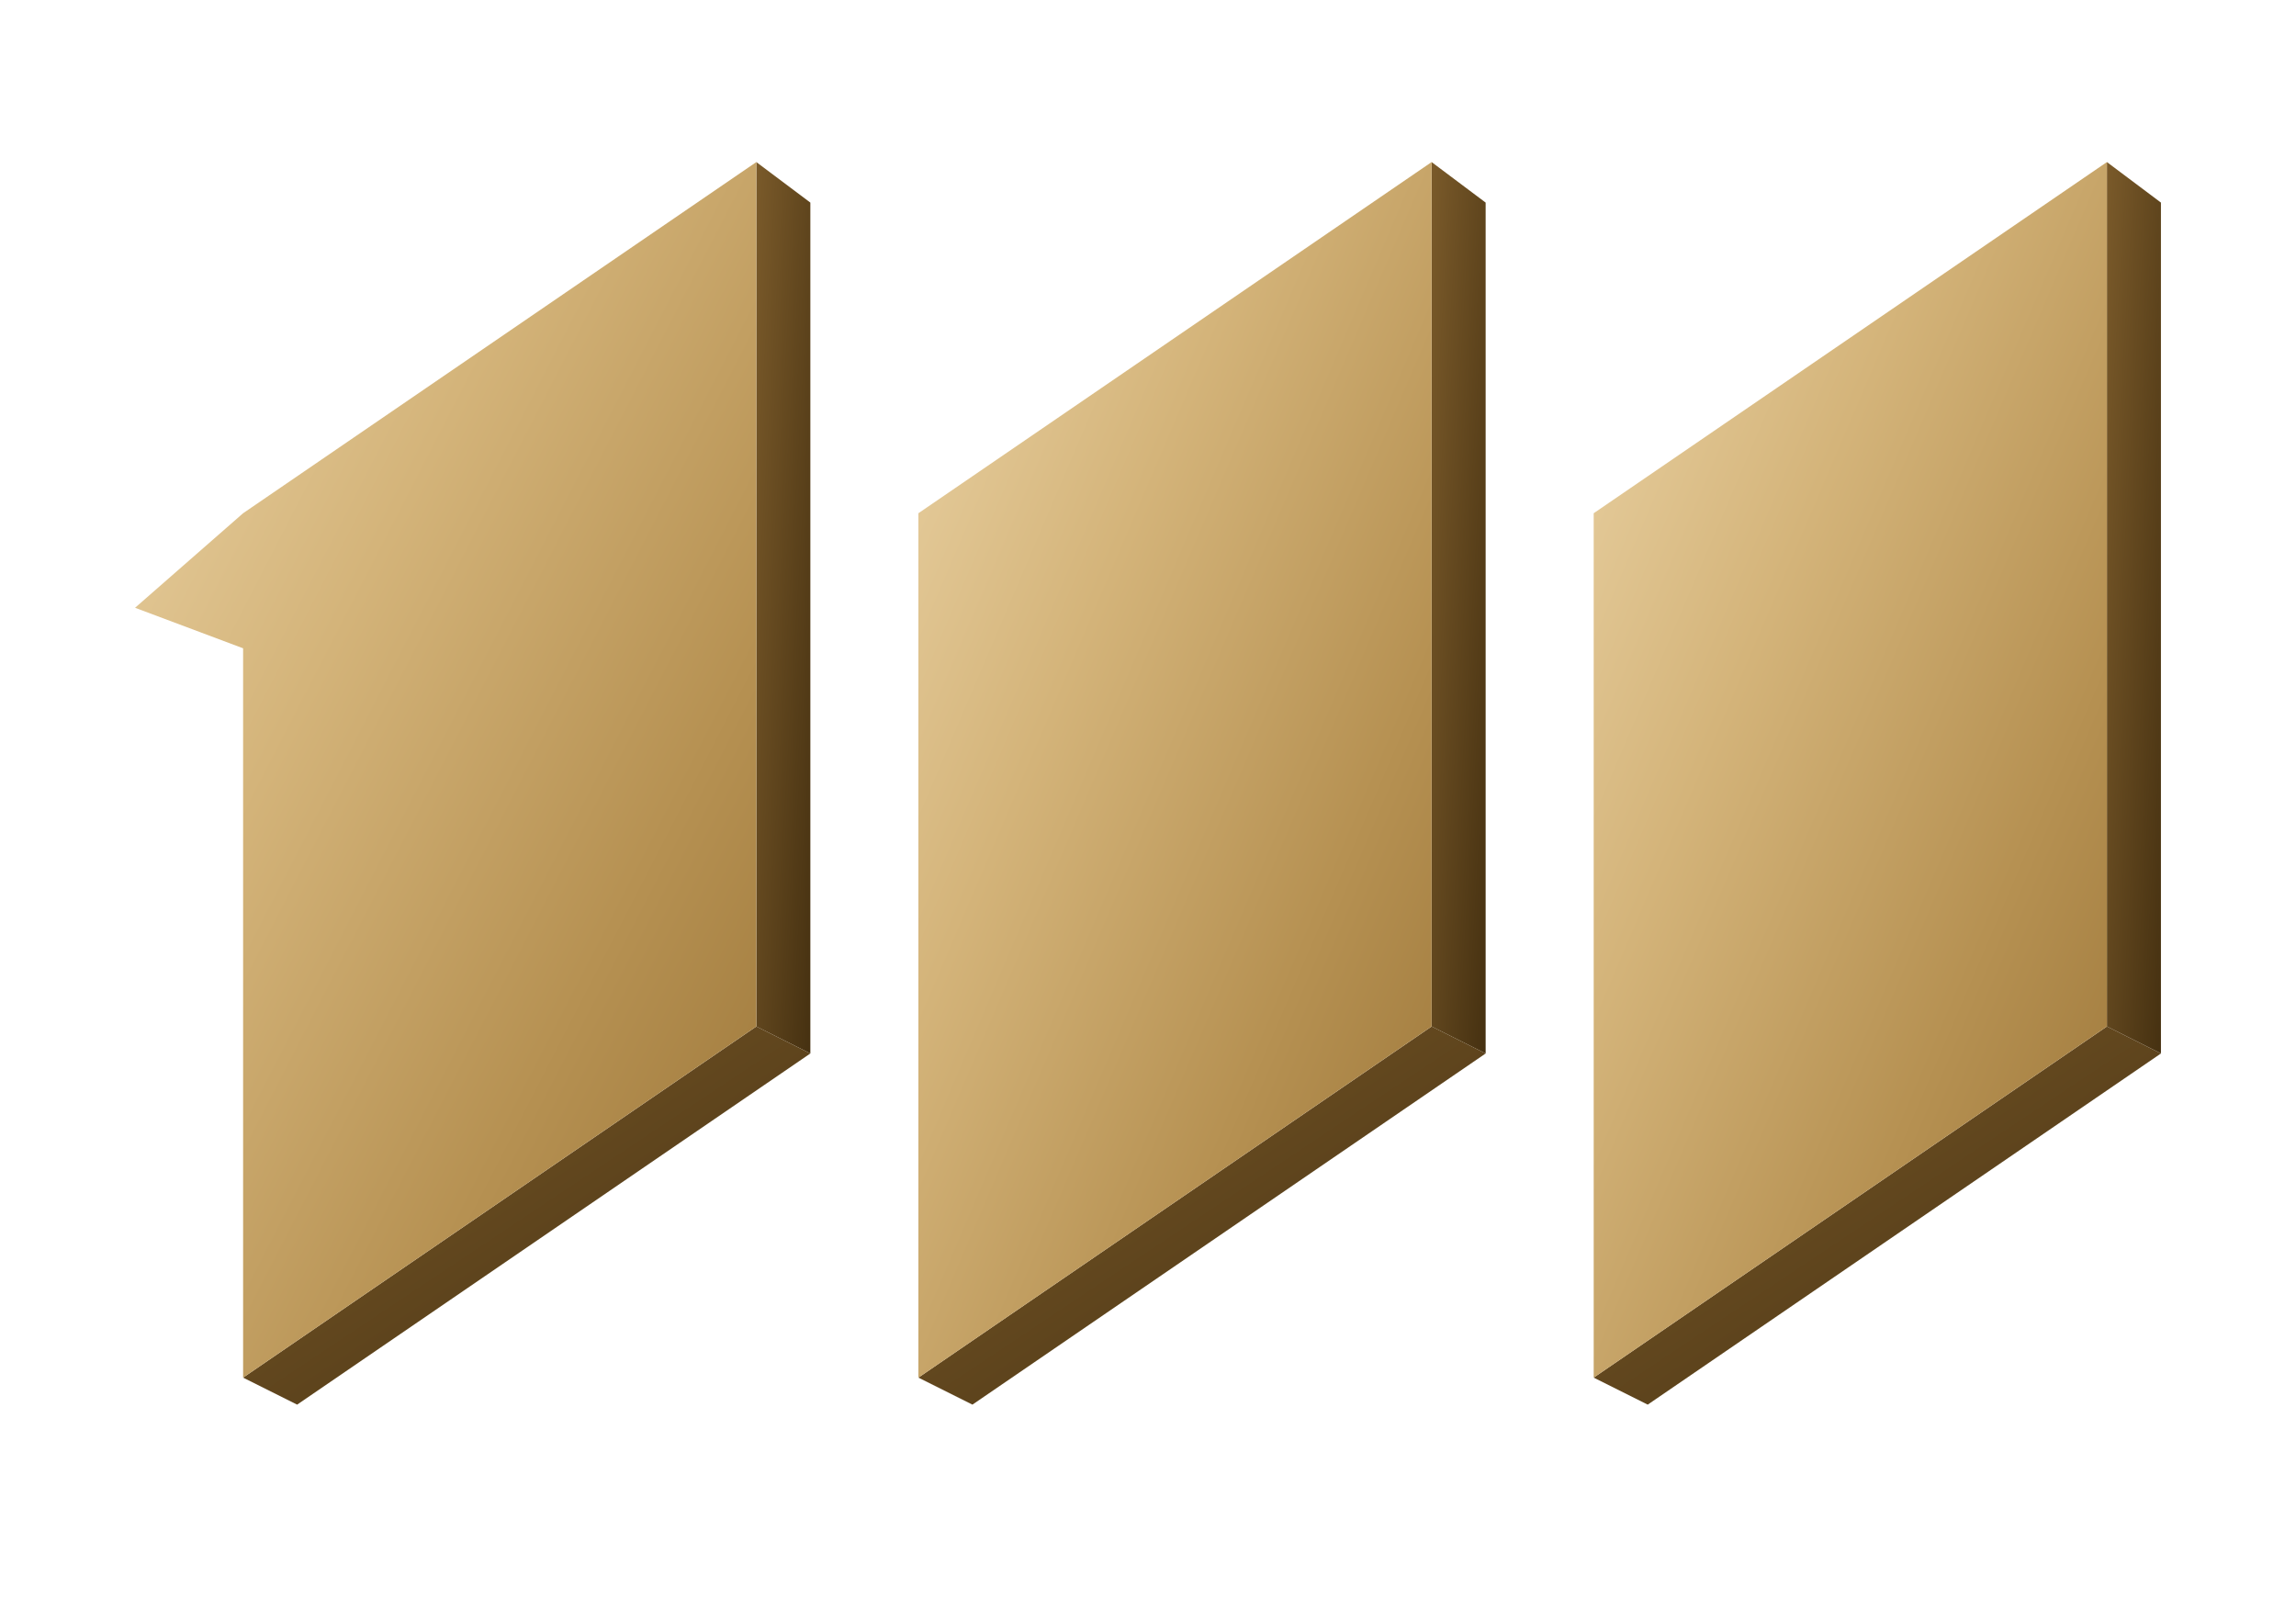
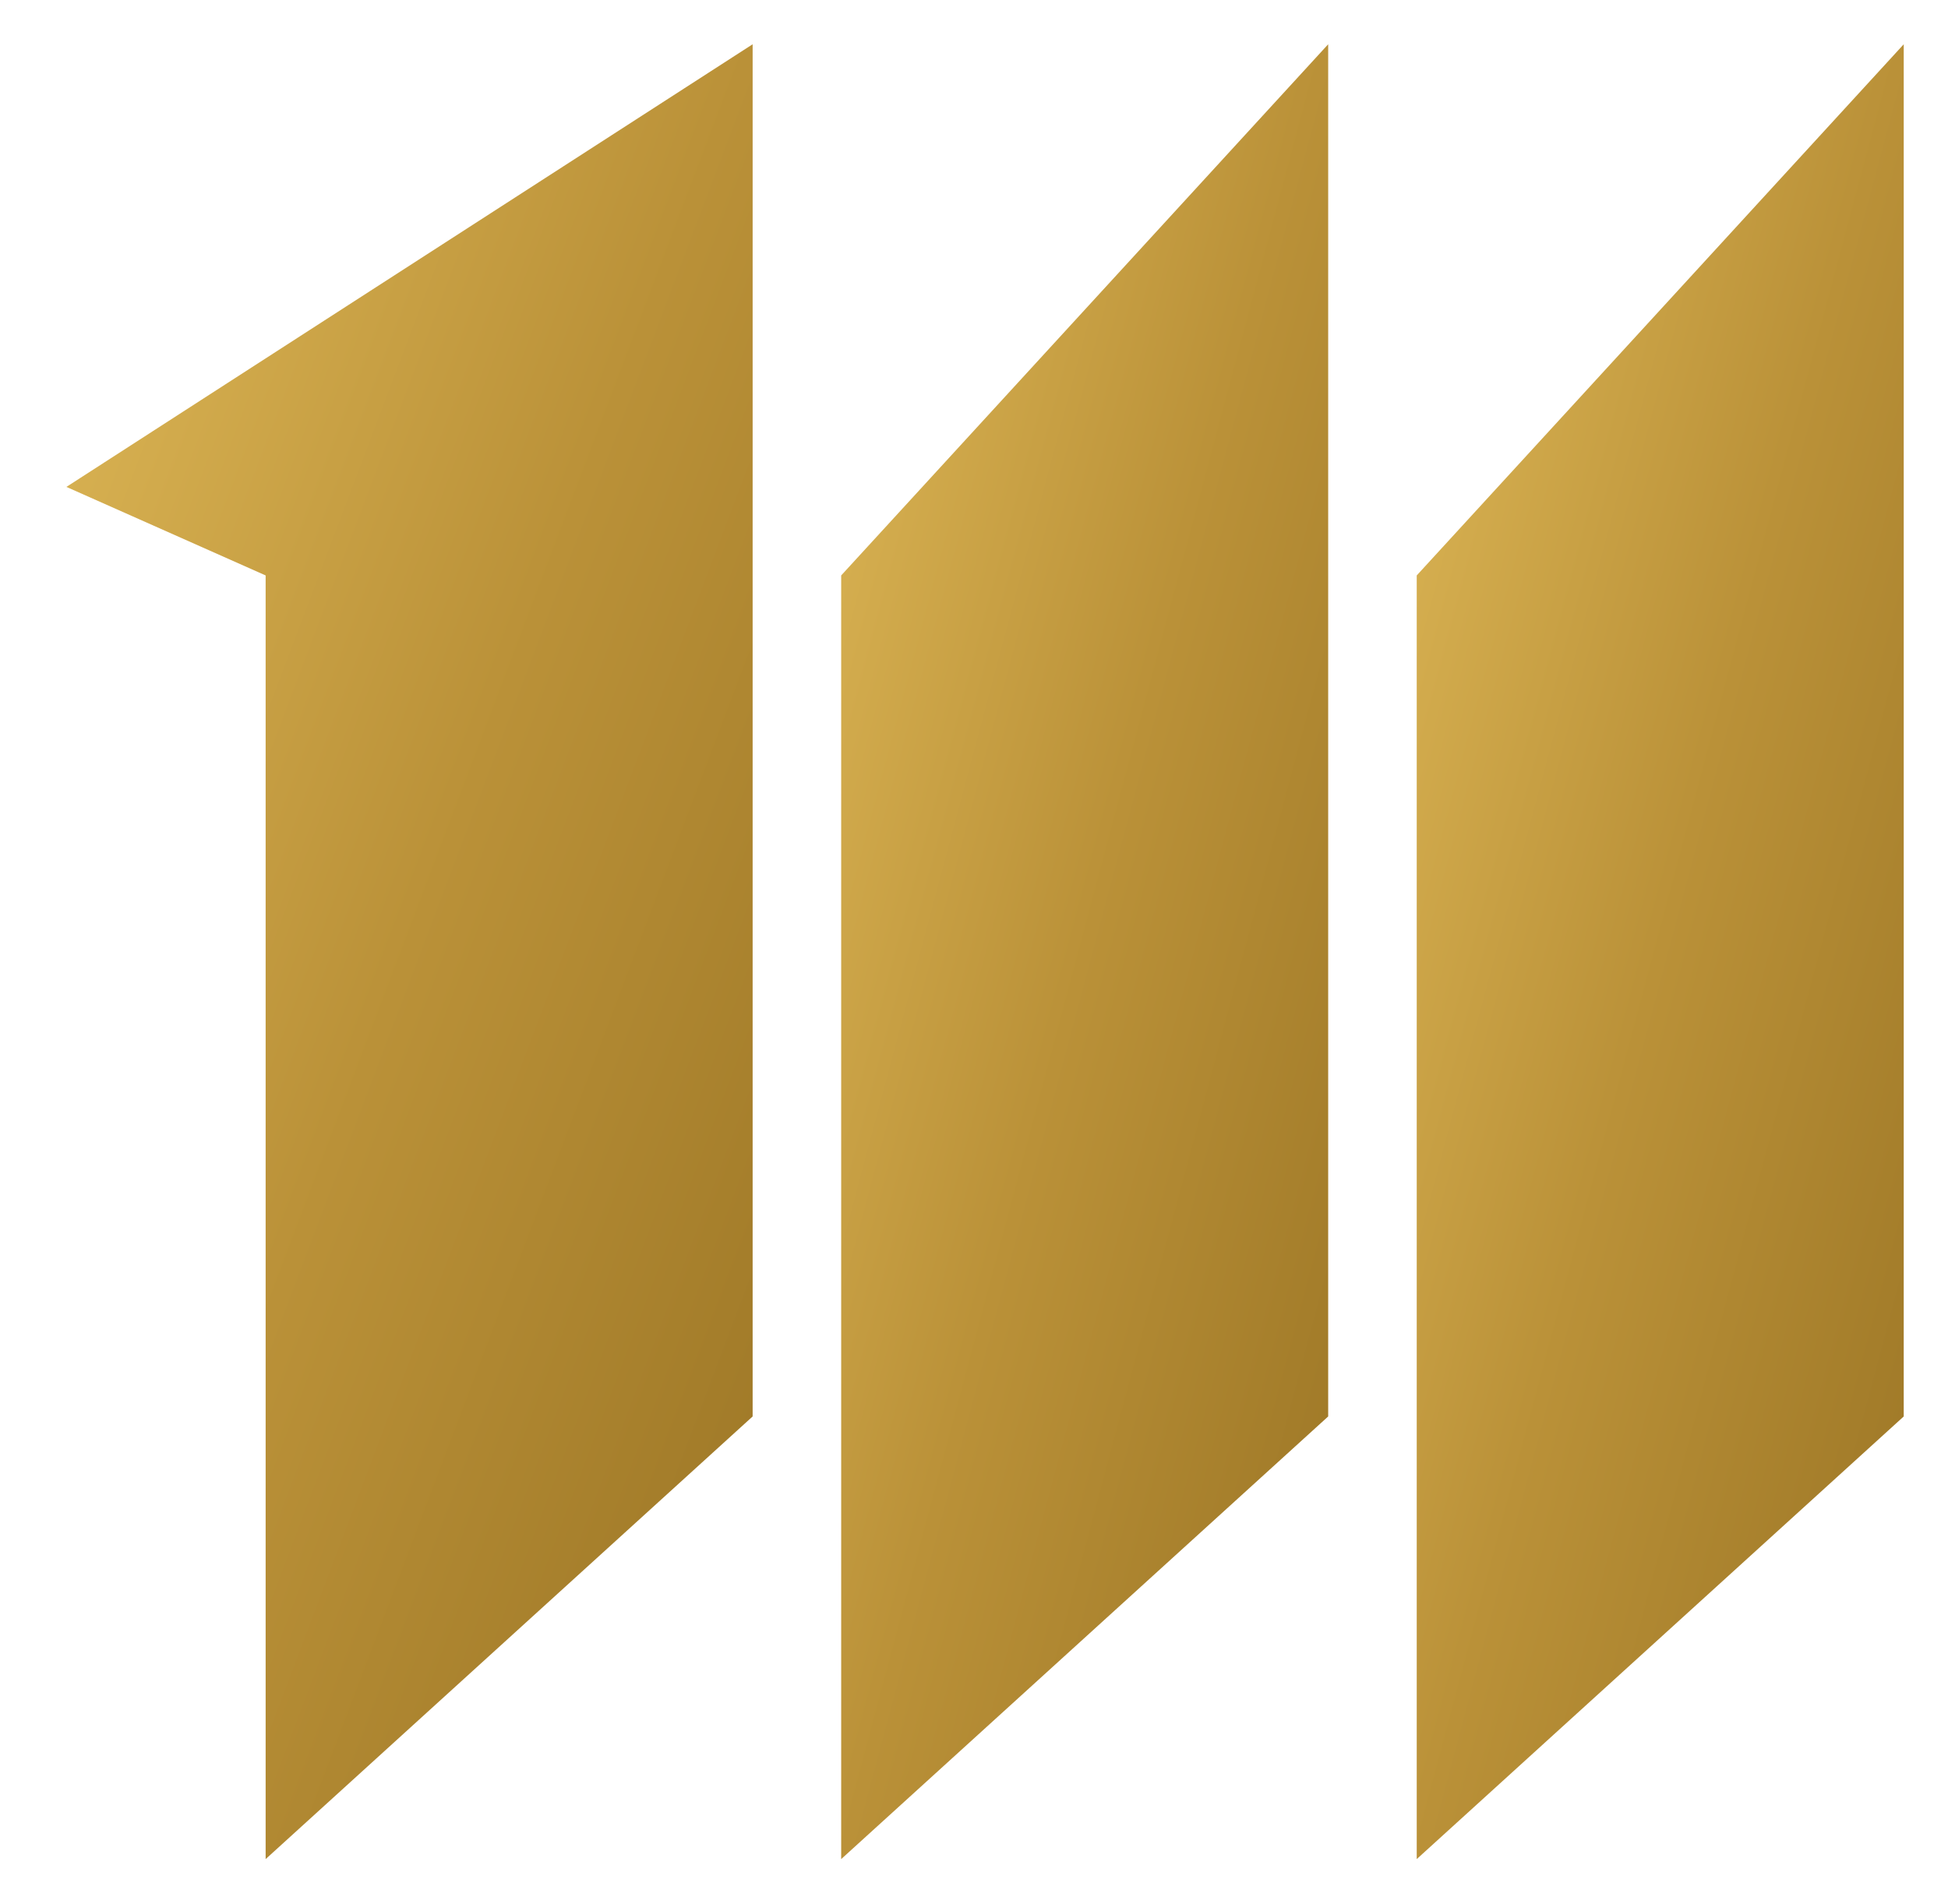
- <svg xmlns="http://www.w3.org/2000/svg" viewBox="0 0 170 120" width="100%" height="100%">
+ <svg xmlns="http://www.w3.org/2000/svg" viewBox="30 12 176 172" width="100%" height="100%">
  <defs>
-     <linearGradient id="goldGrad" x1="0%" y1="0%" x2="100%" y2="100%">
-       <stop offset="0%" stop-color="#ecd5a8" />
-       <stop offset="35%" stop-color="#d4b47a" />
-       <stop offset="70%" stop-color="#b69152" />
-       <stop offset="100%" stop-color="#9a7437" />
-     </linearGradient>
-     <linearGradient id="bevelGrad" x1="0%" y1="0%" x2="100%" y2="100%">
-       <stop offset="0%" stop-color="#7a5a2a" />
-       <stop offset="100%" stop-color="#463111" />
+     <linearGradient id="goldM" x1="0%" y1="0%" x2="100%" y2="100%">
+       <stop offset="0%" stop-color="#dfb958" />
+       <stop offset="50%" stop-color="#ba9138" />
+       <stop offset="100%" stop-color="#9a7424" />
    </linearGradient>
  </defs>
-   <g>
-     <polygon points="56,12 60,15 60,78 56,76" fill="url(#bevelGrad)" />
-     <polygon points="18,102 56,76 60,78 22,104" fill="url(#bevelGrad)" />
-     <polygon points="106,12 110,15 110,78 106,76" fill="url(#bevelGrad)" />
-     <polygon points="68,102 106,76 110,78 72,104" fill="url(#bevelGrad)" />
-     <polygon points="156,12 160,15 160,78 156,76" fill="url(#bevelGrad)" />
-     <polygon points="118,102 156,76 160,78 122,104" fill="url(#bevelGrad)" />
-     <polygon points="18,38 56,12 56,76 18,102 18,48 10,45 18,38" fill="url(#goldGrad)" />
-     <polygon points="68,38 106,12 106,76 68,102" fill="url(#goldGrad)" />
-     <polygon points="118,38 156,12 156,76 118,102" fill="url(#goldGrad)" />
-   </g>
+   <polygon points="36,56 98,16 98,140 54,180 54,64 36,56" fill="url(#goldM)" />
+   <polygon points="106,64 150,16 150,140 106,180" fill="url(#goldM)" />
+   <polygon points="158,64 202,16 202,140 158,180" fill="url(#goldM)" />
</svg>
